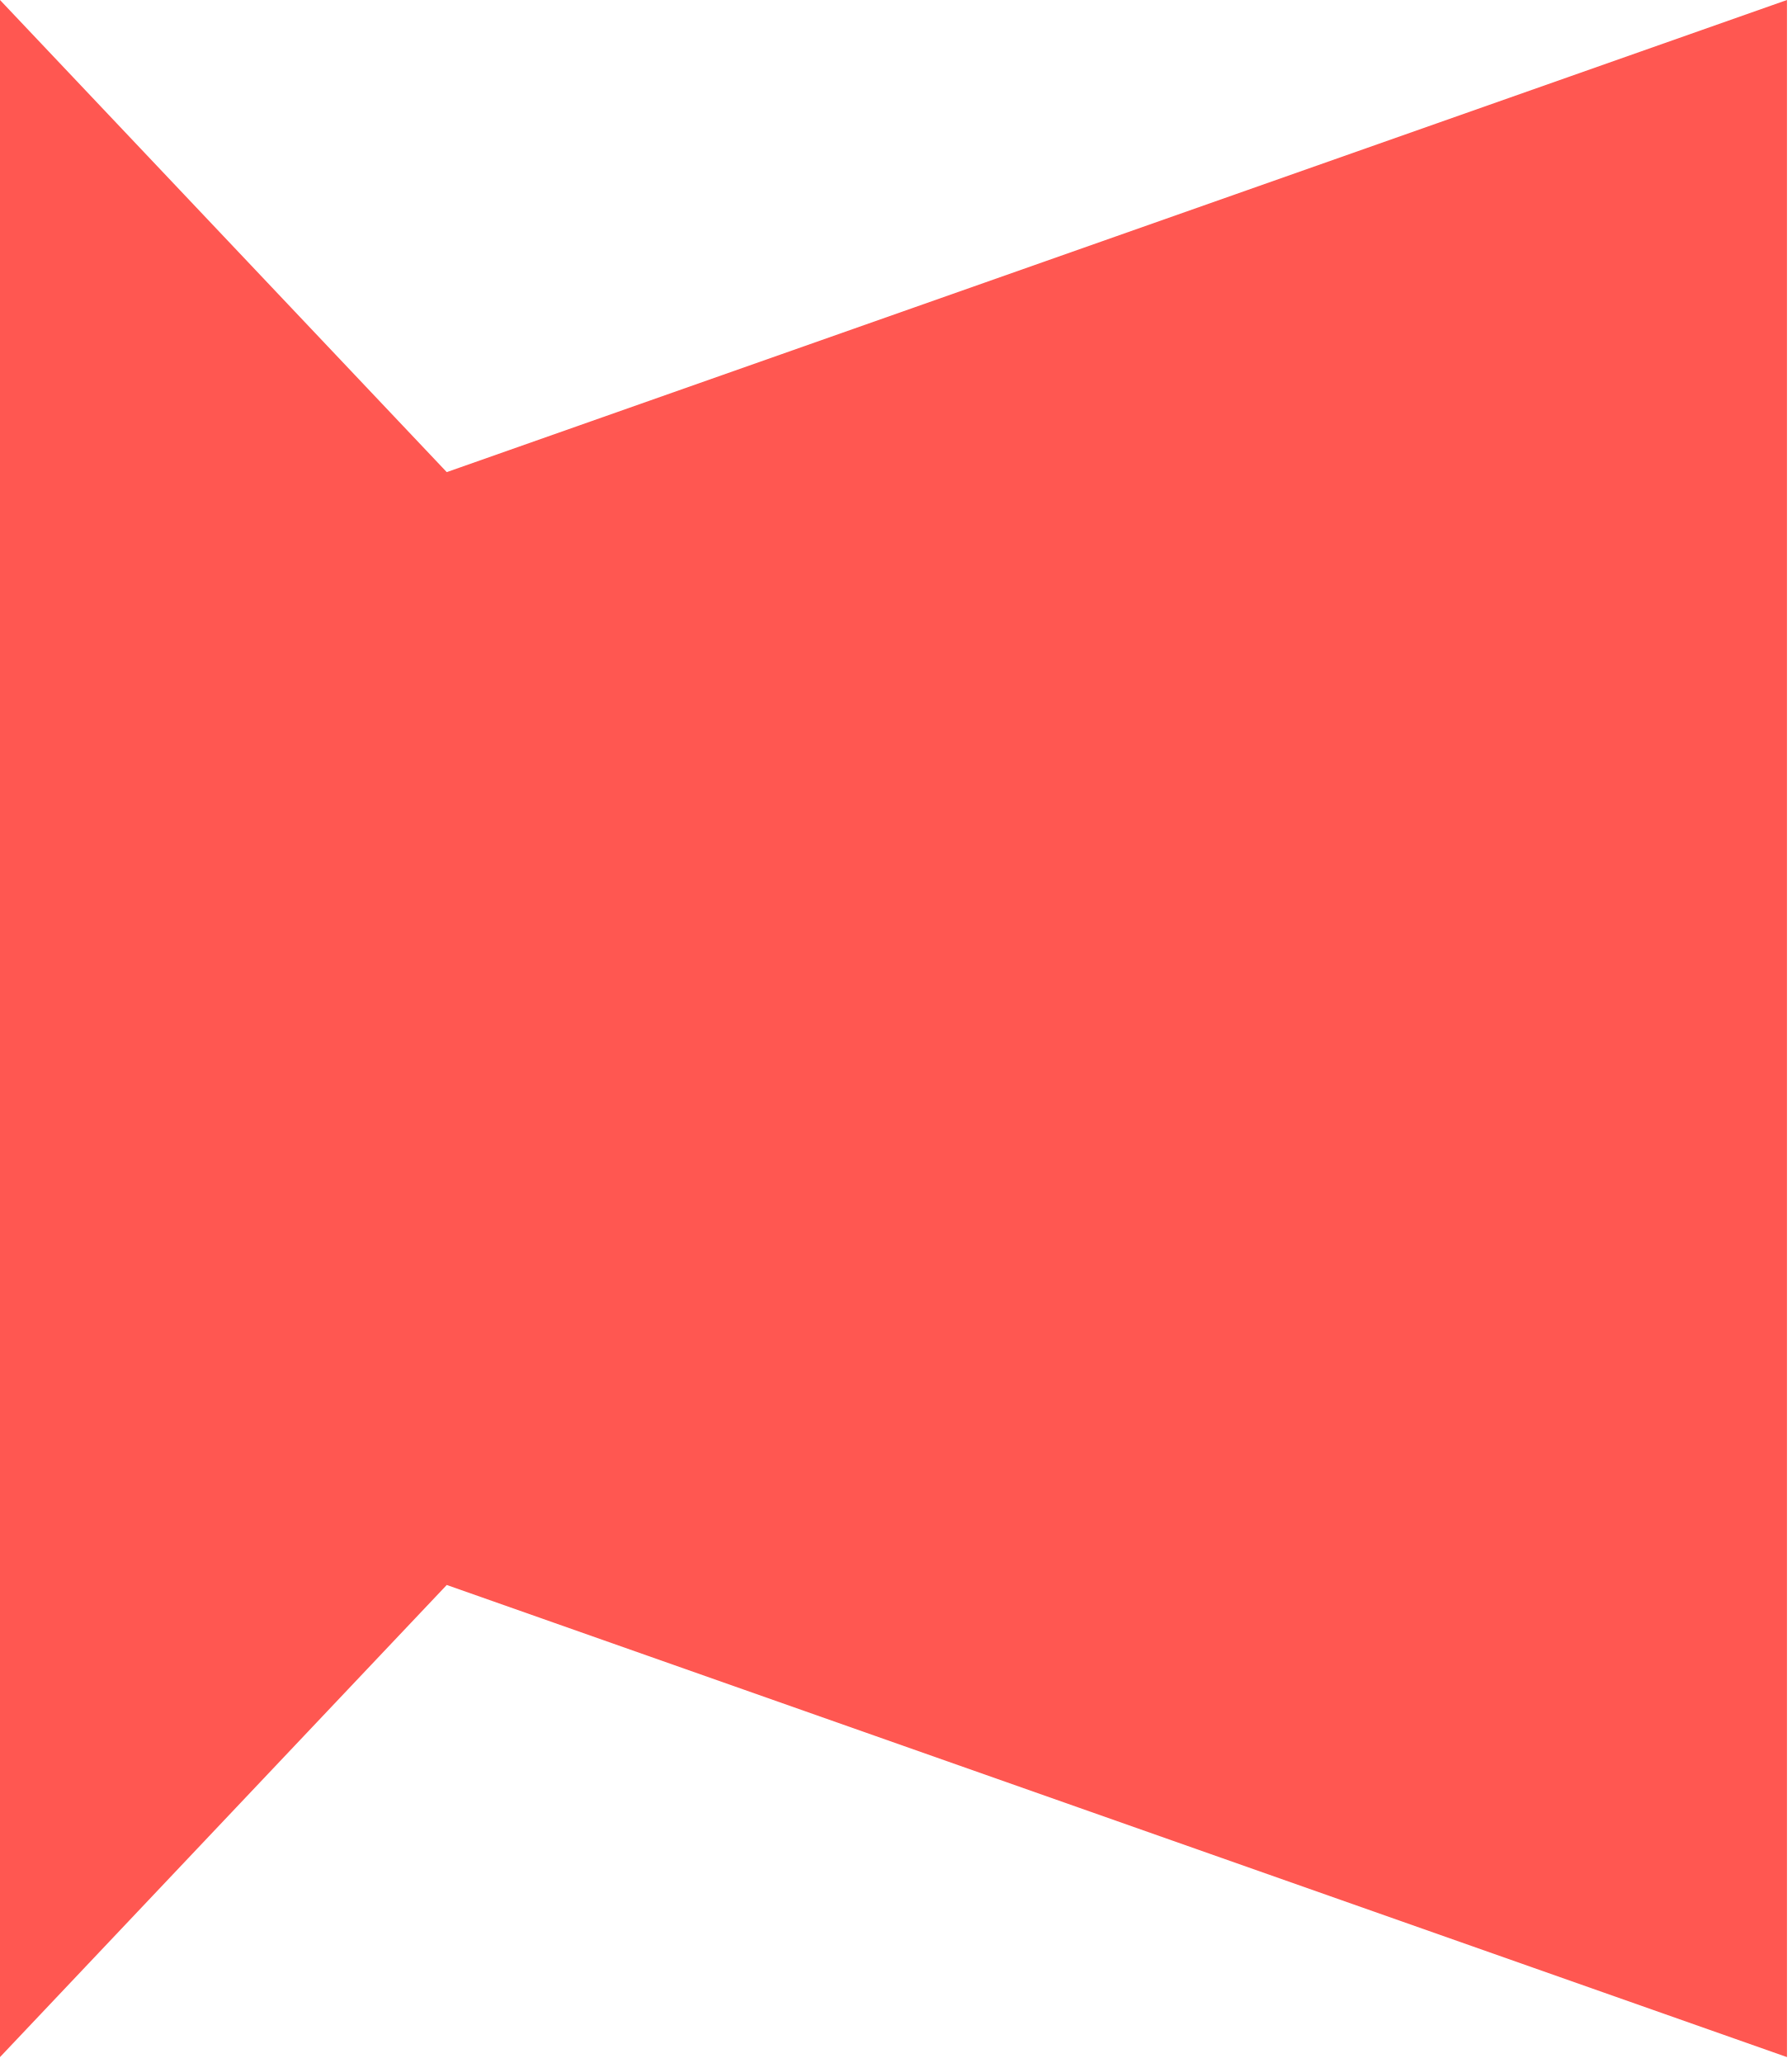
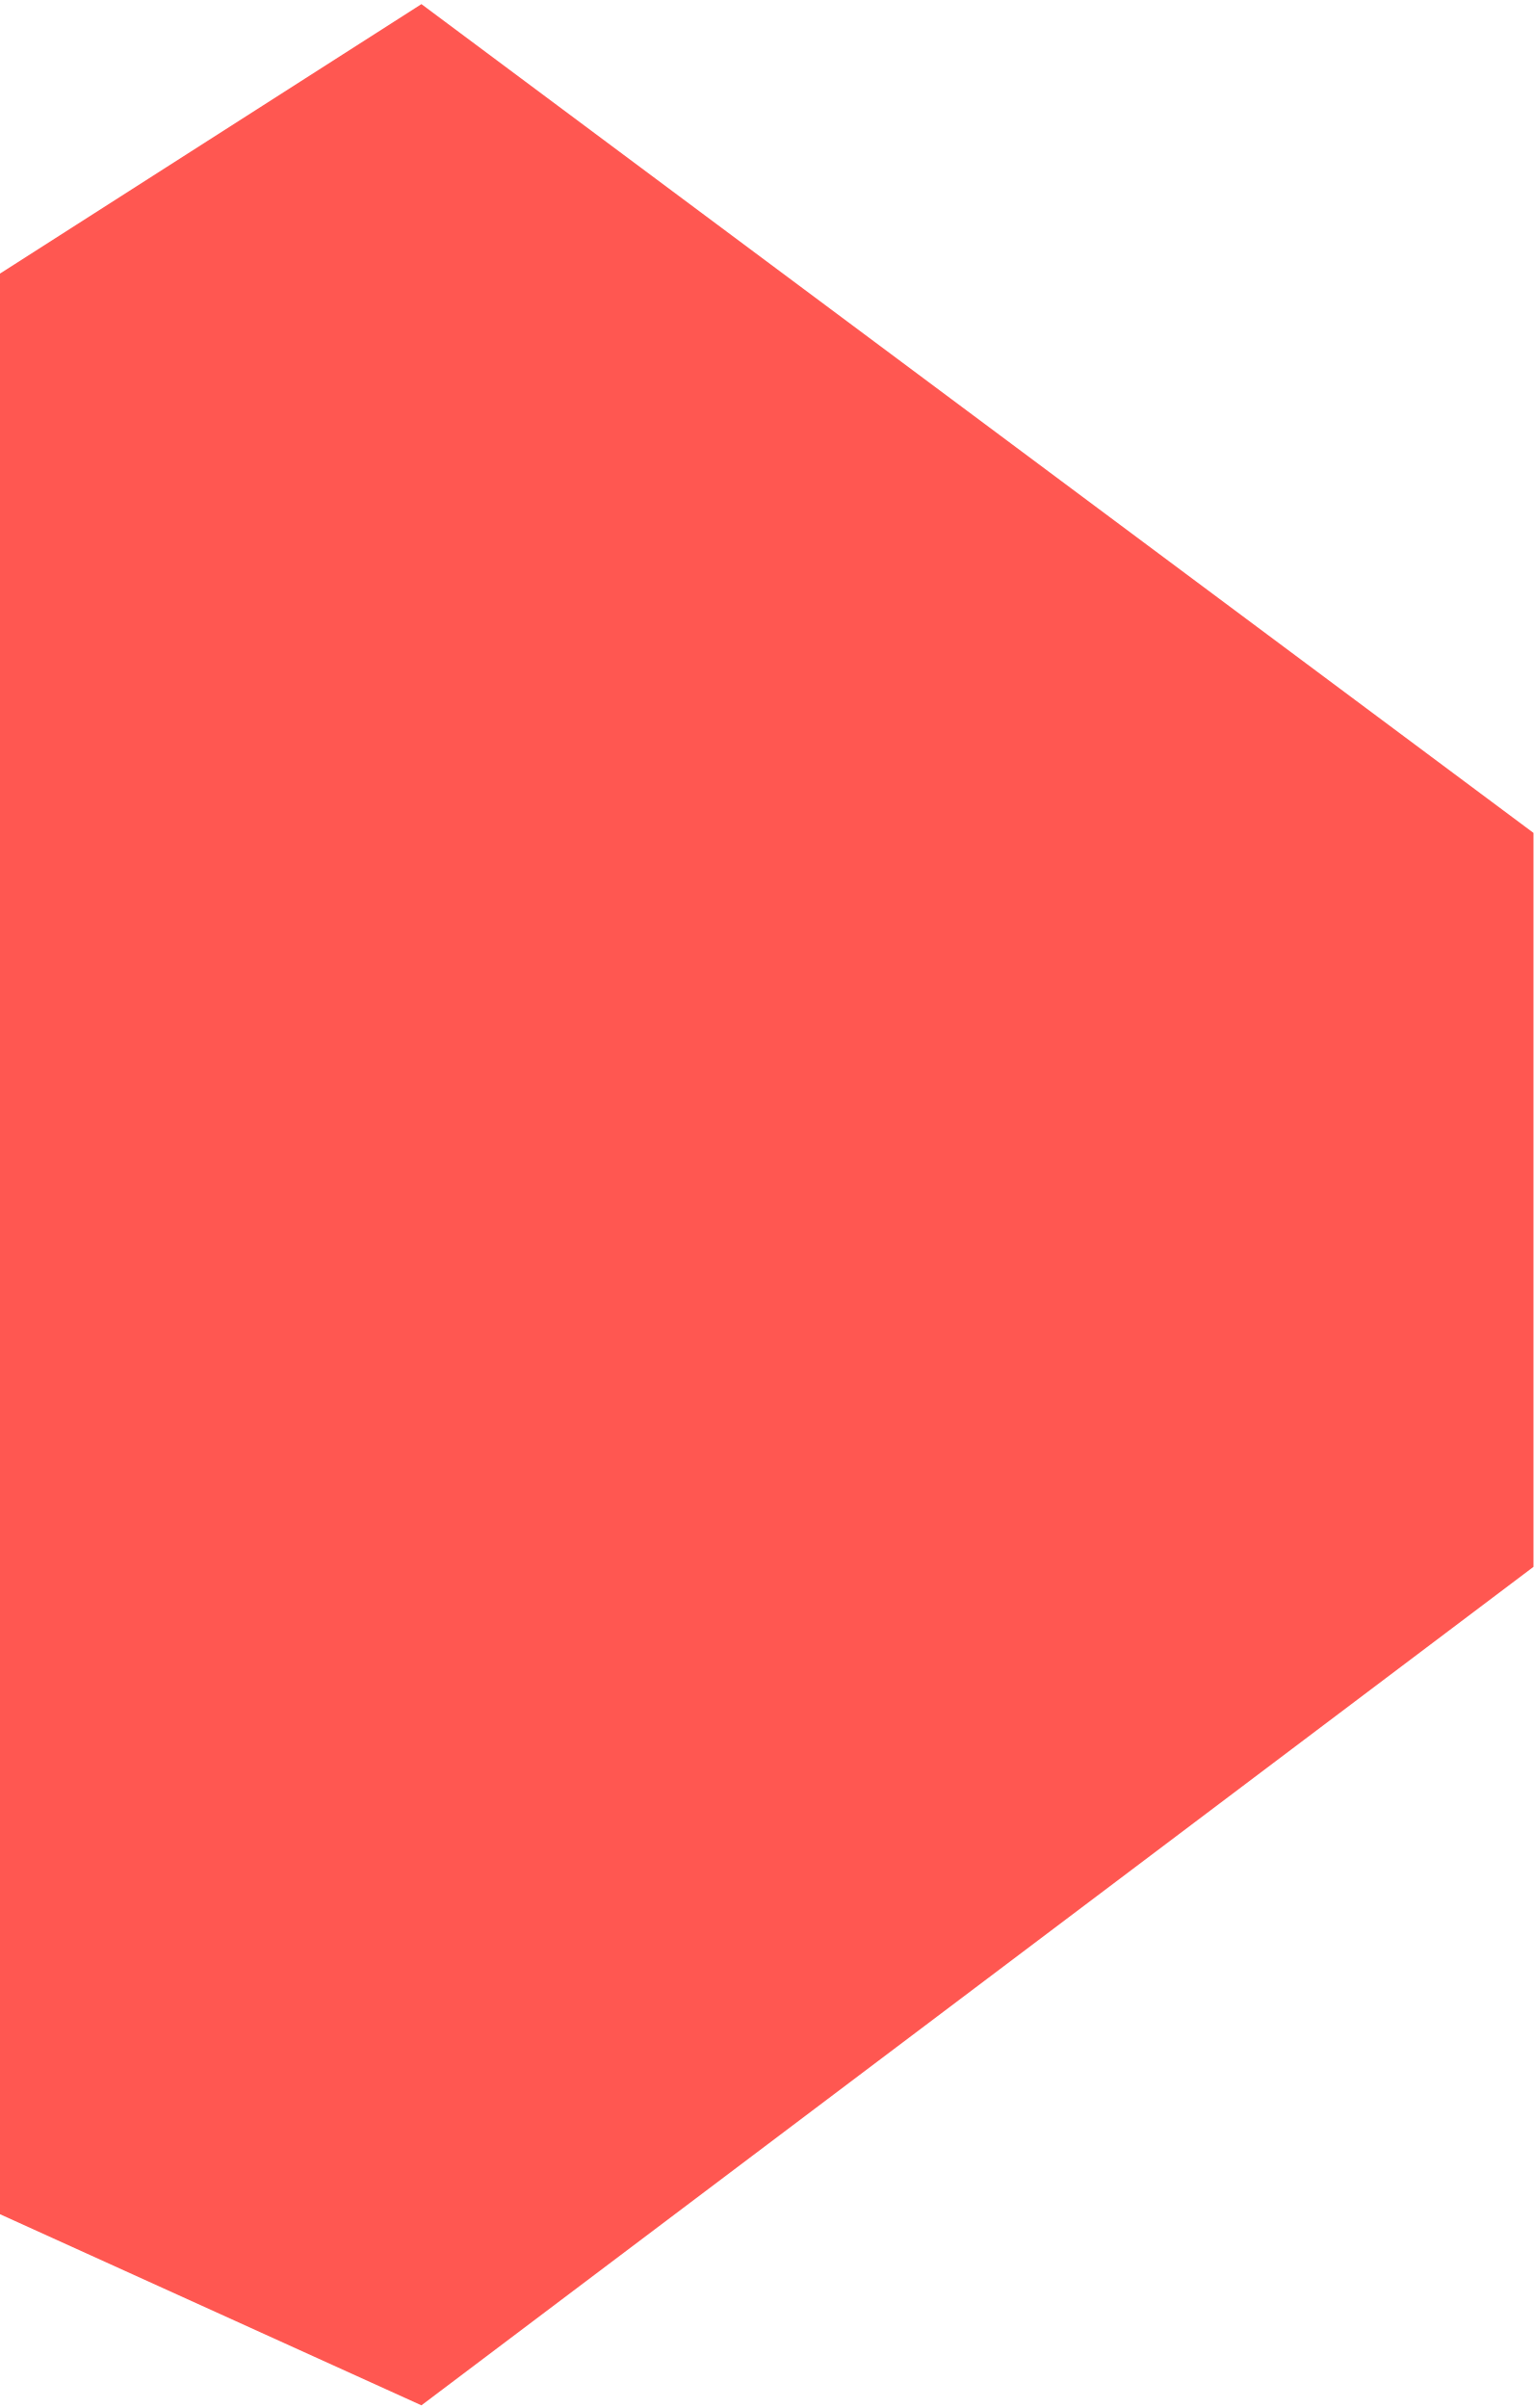
- <svg xmlns="http://www.w3.org/2000/svg" width="205" height="236" viewBox="0 0 205 236" fill="none">
-   <path d="M51.116 181.316L0 235.325L1.21203e-05 0L51.116 54.009L204.462 0L204.462 235.325L51.116 181.316Z" fill="#FF5751" />
+ <svg xmlns="http://www.w3.org/2000/svg" width="186" height="292" viewBox="0 0 186 292" fill="none">
+   <path d="M51.116 291.675L0 268.5L1.21203e-05 33.175L51.116 0.5L186 101V190L51.116 291.675Z" fill="#FF5751" />
</svg>
